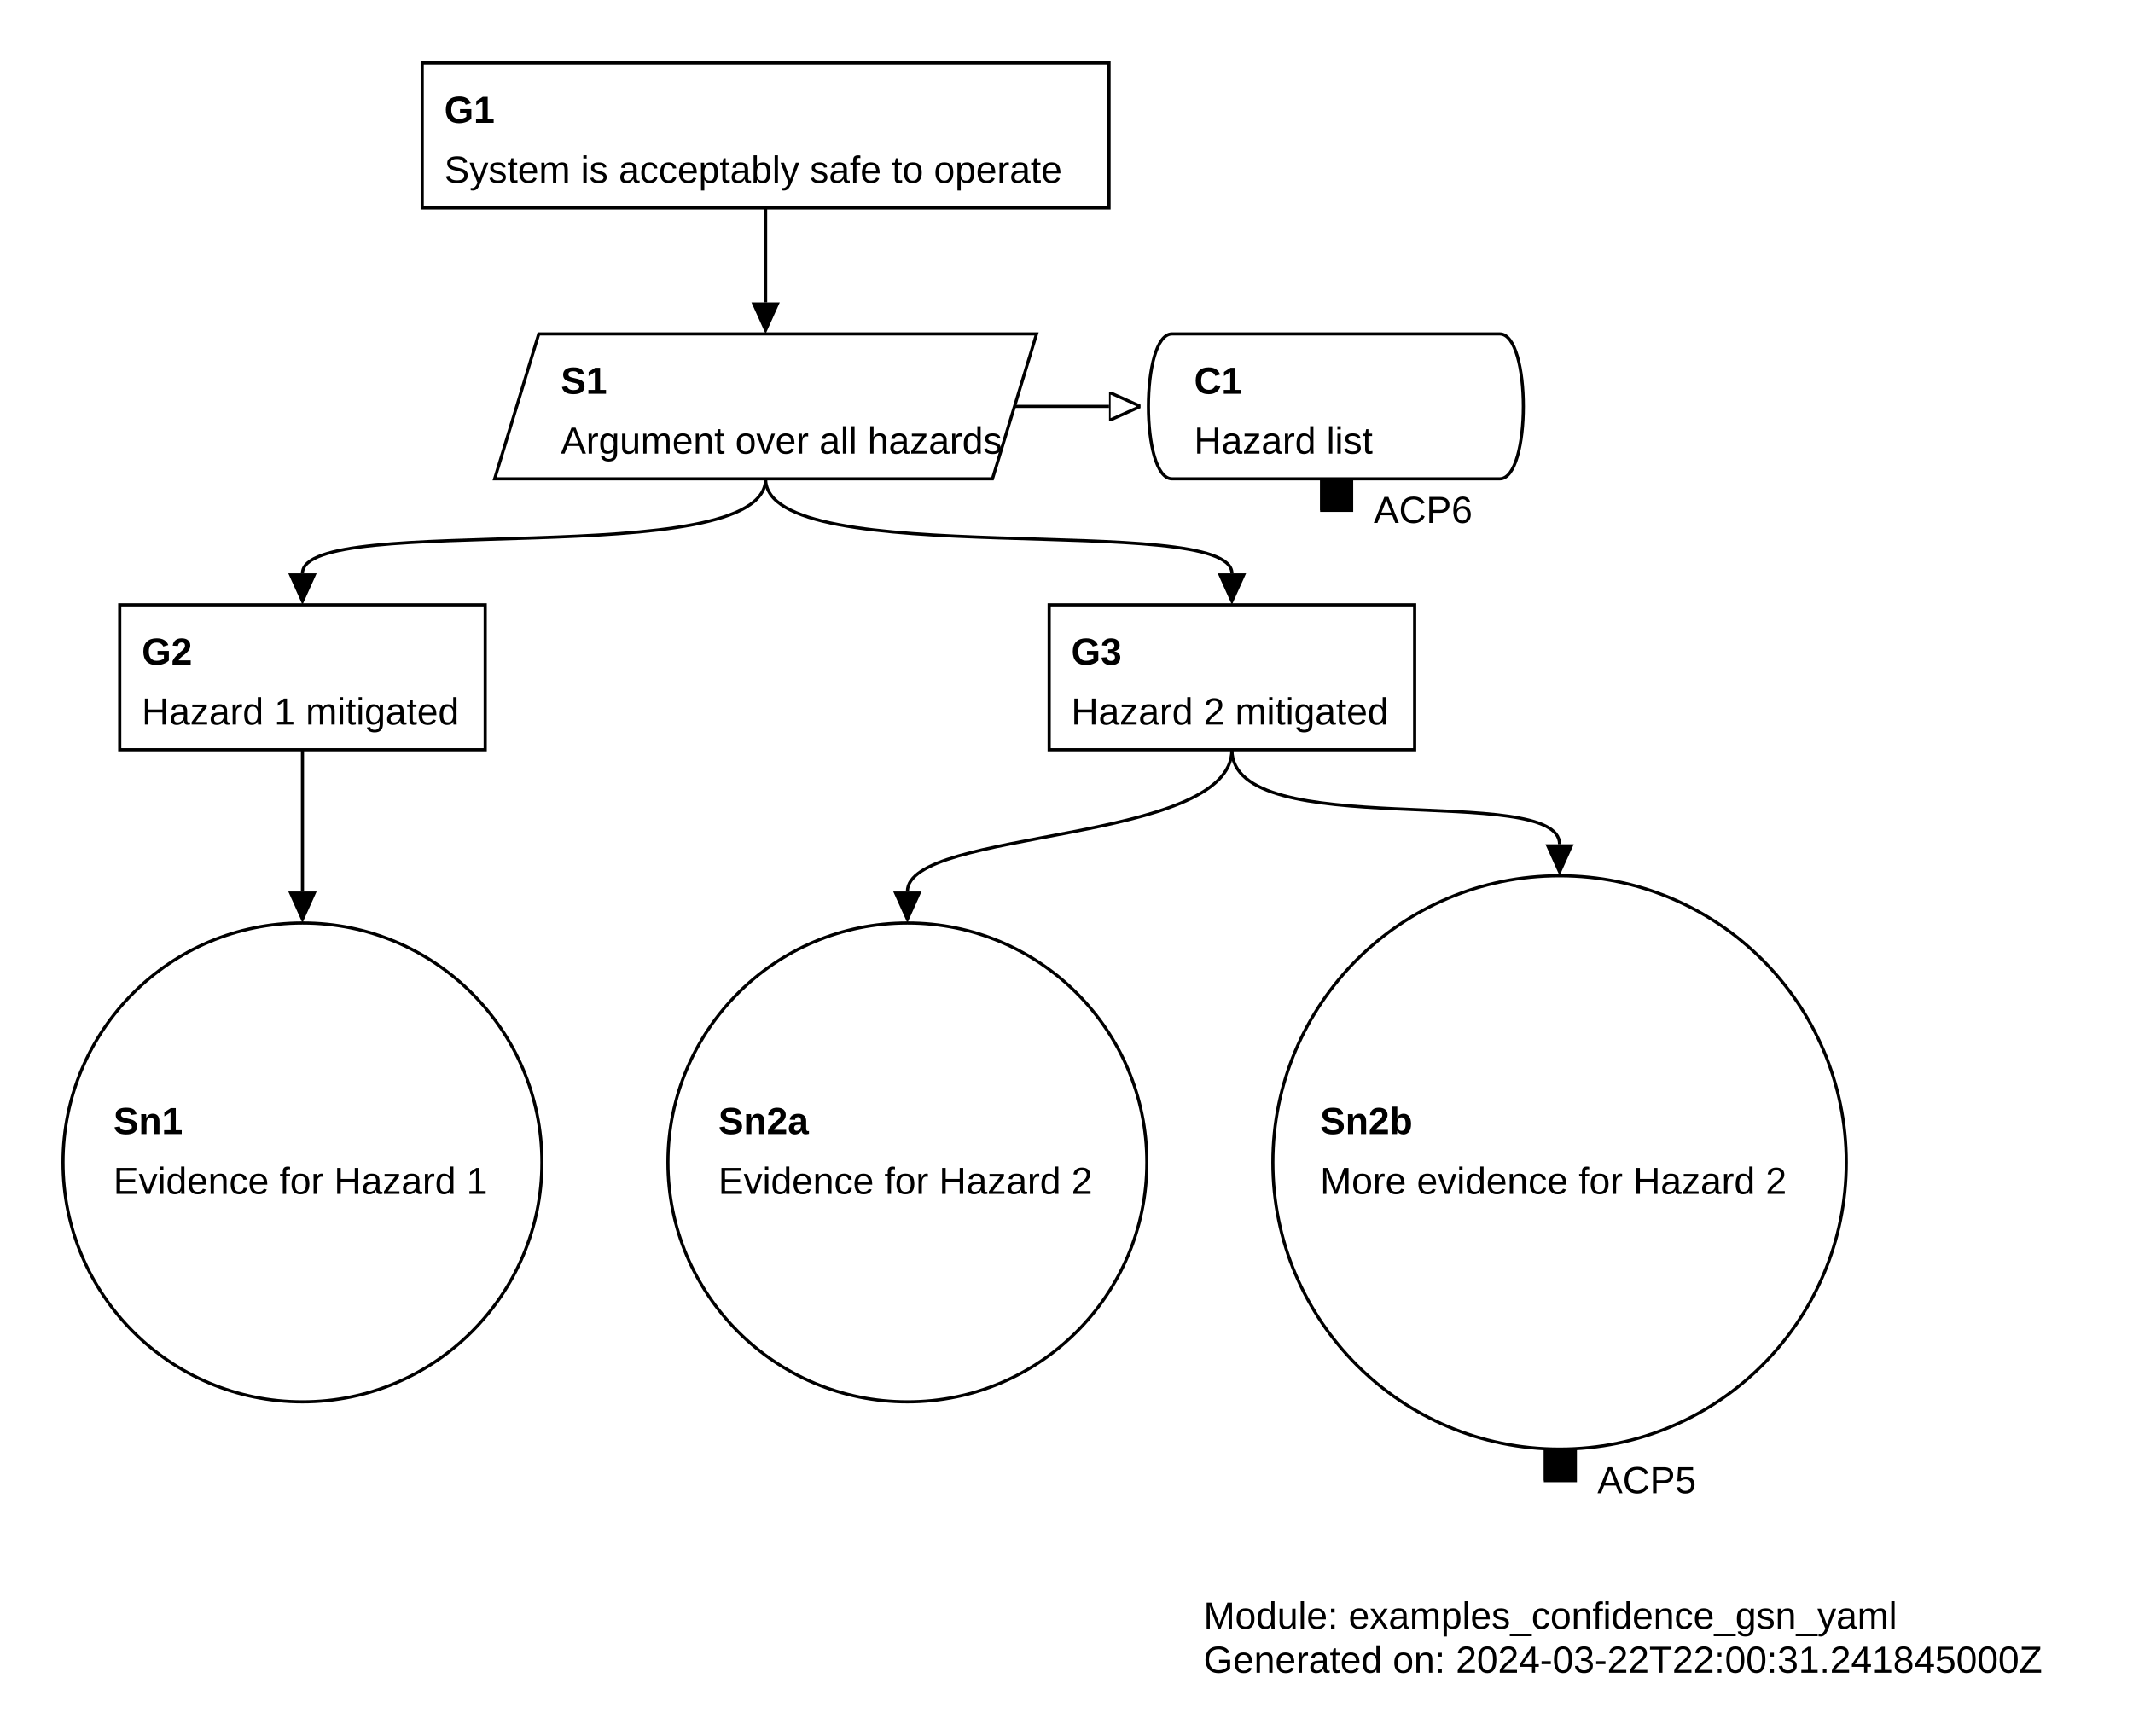
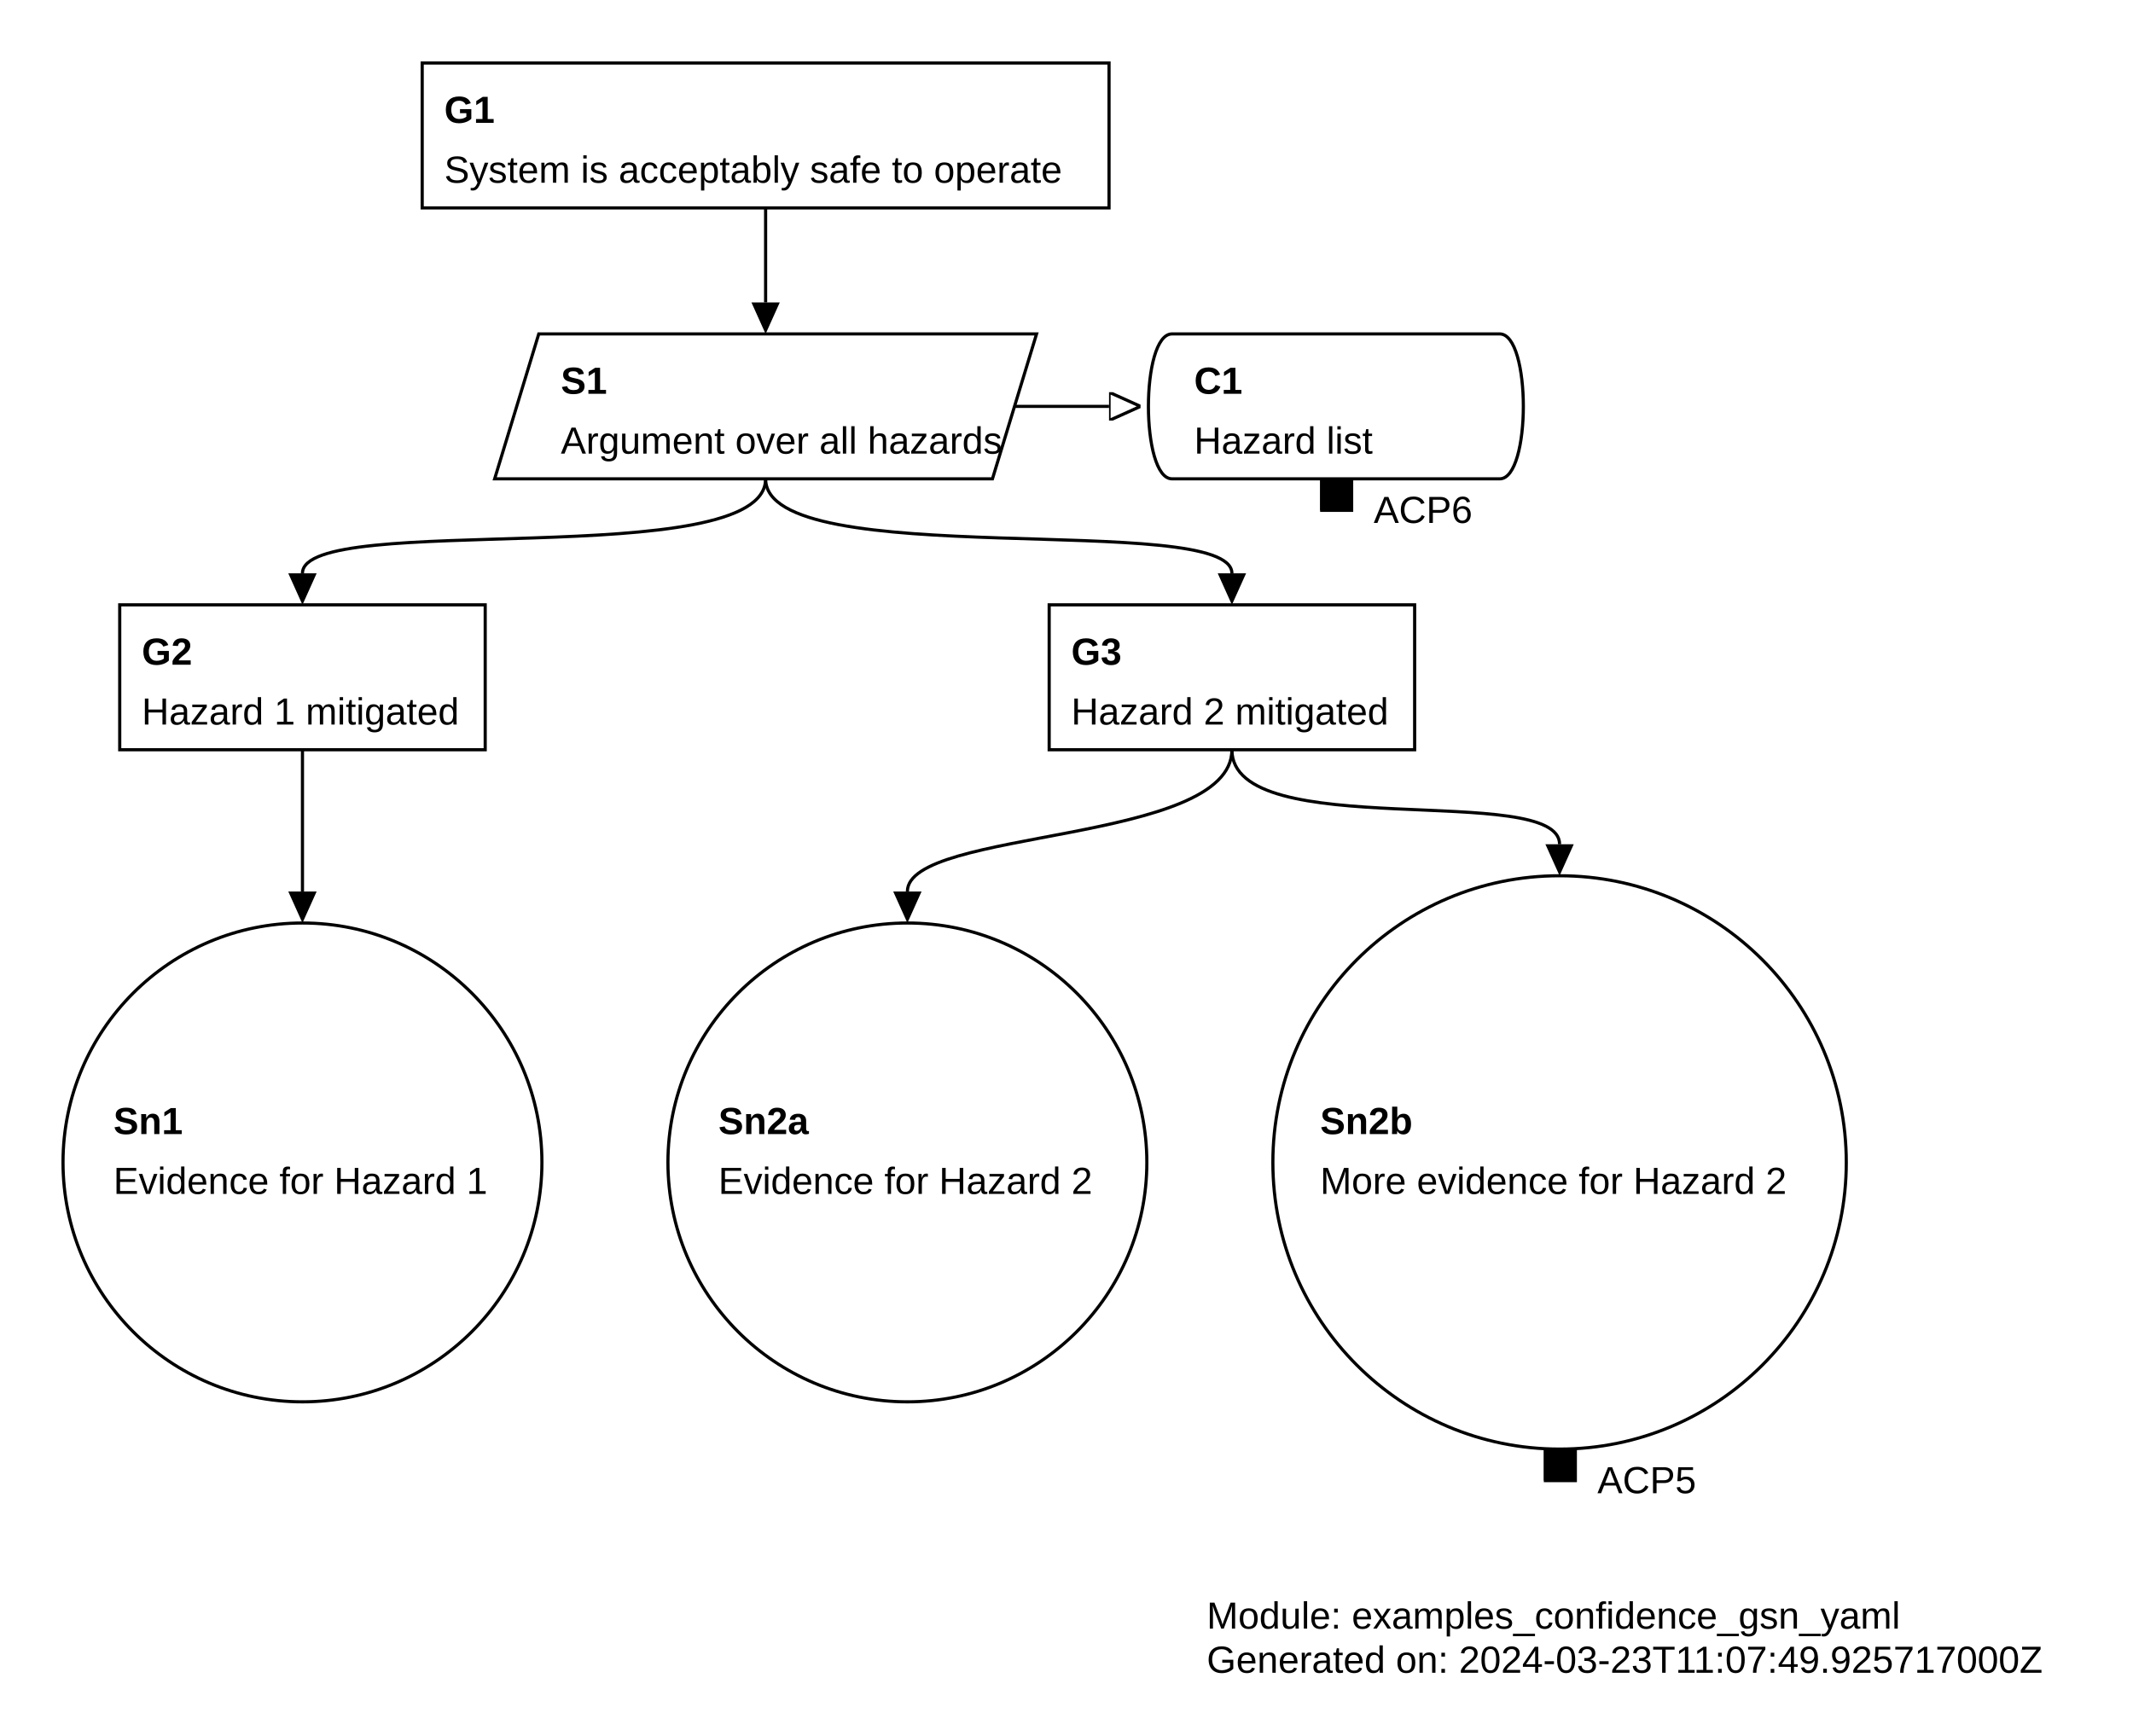
<svg xmlns="http://www.w3.org/2000/svg" classes="gsndiagram" viewBox="0 0 677 551">
  <symbol id="module_icon">
    <rect fill="lightgrey" height="5" stroke="black" stroke-width="1" width="10" x="0" y="0" />
    <rect fill="lightgrey" height="10" stroke="black" stroke-width="1" width="20" x="0" y="5" />
  </symbol>
  <symbol id="acp">
    <rect fill="black" height="10" stroke="black" stroke-width="1" width="10" x="0" y="0" />
  </symbol>
  <marker id="composite_arrow" markerHeight="9" markerUnits="userSpaceOnUse" markerWidth="10" orient="auto-start-reverse" refX="0" refY="4.5">
    <polyline fill="none" points="0 0, 6 4.5, 0 9" stroke="black" stroke-width="1" />
    <polyline fill="none" points="4 0, 10 4.5, 4 9" stroke="black" stroke-width="1" />
    <polyline fill="none" points="0 4.5, 10 4.5" stroke="black" stroke-width="1" />
  </marker>
  <marker id="supportedby_arrow" markerHeight="9" markerUnits="userSpaceOnUse" markerWidth="10" orient="auto-start-reverse" refX="0" refY="4.5">
    <polyline fill="black" points="0 0, 10 4.5, 0 9" />
  </marker>
  <marker id="incontextof_arrow" markerHeight="9" markerUnits="userSpaceOnUse" markerWidth="10" orient="auto-start-reverse" refX="0" refY="4.5">
    <polyline fill="none" points="0 0, 10 4.5, 0 9, 0 0" stroke="black" stroke-width="1" />
  </marker>
  <g class="gsn_module_examples_confidence_gsn_yaml gsnelem gsngoal" id="node_G1">
    <path class="border" d="M134,20 L352,20 L352,66 L134,66 z" fill="transparent" stroke="black" stroke-width="1" />
    <text font-family="Arial" font-size="12" font-weight="bold" x="141" y="39">
G1
</text>
    <text font-family="Arial" font-size="12" x="141" y="58">
System is acceptably safe to operate
</text>
  </g>
  <g class="gsn_module_examples_confidence_gsn_yaml gsnelem gsnstgy" id="node_S1">
    <path class="border" d="M171,106 L329,106 L315,152 L157,152 z" fill="transparent" stroke="black" stroke-width="1" />
    <text font-family="Arial" font-size="12" font-weight="bold" x="178" y="125">
S1
</text>
    <text font-family="Arial" font-size="12" x="178" y="144">
Argument over all hazards
</text>
  </g>
  <g class="gsn_module_examples_confidence_gsn_yaml acp_ACP6 gsnelem gsnctxt" id="node_C1">
    <path class="border" d="M372,106 L476,106 C486,106,486,152,476,152 L372,152 C362,152,362,106,372,106" fill="transparent" stroke="black" stroke-width="1" />
    <text font-family="Arial" font-size="12" font-weight="bold" x="379" y="125">
C1
</text>
    <text font-family="Arial" font-size="12" x="379" y="144">
Hazard list
</text>
    <use href="#acp" x="419" y="152" />
    <text font-family="Arial" font-size="12" x="436" y="166">
ACP6
</text>
  </g>
  <g class="gsn_module_examples_confidence_gsn_yaml gsnelem gsngoal" id="node_G2">
    <path class="border" d="M38,192 L154,192 L154,238 L38,238 z" fill="transparent" stroke="black" stroke-width="1" />
    <text font-family="Arial" font-size="12" font-weight="bold" x="45" y="211">
G2
</text>
    <text font-family="Arial" font-size="12" x="45" y="230">
Hazard 1 mitigated
</text>
  </g>
  <g class="gsn_module_examples_confidence_gsn_yaml gsnelem gsngoal" id="node_G3">
    <path class="border" d="M333,192 L449,192 L449,238 L333,238 z" fill="transparent" stroke="black" stroke-width="1" />
    <text font-family="Arial" font-size="12" font-weight="bold" x="340" y="211">
G3
</text>
    <text font-family="Arial" font-size="12" x="340" y="230">
Hazard 2 mitigated
</text>
  </g>
  <g class="gsn_module_examples_confidence_gsn_yaml gsnelem gsnsltn" id="node_Sn1">
    <path class="border" d="M20,369 a76,76,0,1,0,152,0 a76,76,0,1,0,-152,0 z" fill="none" stroke="black" stroke-width="1" />
    <text font-family="Arial" font-size="12" font-weight="bold" x="36" y="360">
Sn1
</text>
    <text font-family="Arial" font-size="12" x="36" y="379">
Evidence for Hazard 1
</text>
  </g>
  <g class="gsn_module_examples_confidence_gsn_yaml gsnelem gsnsltn" id="node_Sn2a">
    <path class="border" d="M212,369 a76,76,0,1,0,152,0 a76,76,0,1,0,-152,0 z" fill="none" stroke="black" stroke-width="1" />
    <text font-family="Arial" font-size="12" font-weight="bold" x="228" y="360">
Sn2a
</text>
    <text font-family="Arial" font-size="12" x="228" y="379">
Evidence for Hazard 2
</text>
  </g>
  <g class="gsn_module_examples_confidence_gsn_yaml acp_ACP5 gsnelem gsnsltn" id="node_Sn2b">
    <path class="border" d="M404,369 a91,91,0,1,0,182,0 a91,91,0,1,0,-182,0 z" fill="none" stroke="black" stroke-width="1" />
    <text font-family="Arial" font-size="12" font-weight="bold" x="419" y="360">
Sn2b
</text>
    <text font-family="Arial" font-size="12" x="419" y="379">
More evidence for Hazard 2
</text>
    <use href="#acp" x="490" y="460" />
    <text font-family="Arial" font-size="12" x="507" y="474">
ACP5
</text>
  </g>
  <path class="gsnedge gsninspby" d="M243,66 C243,96,243,76,243,96" fill="none" marker-end="url(#supportedby_arrow)" stroke="black" stroke-width="1" />
  <path class="gsnedge gsninspby" d="M96,238 C96,268,96,263,96,283" fill="none" marker-end="url(#supportedby_arrow)" stroke="black" stroke-width="1" />
  <path class="gsnedge gsninspby" d="M391,238 C391,268,288,263,288,283" fill="none" marker-end="url(#supportedby_arrow)" stroke="black" stroke-width="1" />
  <path class="gsnedge gsninspby" d="M391,238 C391,268,495,248,495,268" fill="none" marker-end="url(#supportedby_arrow)" stroke="black" stroke-width="1" />
  <path class="gsnedge gsninctxt" d="M322,129 C352,129,332,129,352,129" fill="none" marker-end="url(#incontextof_arrow)" stroke="black" stroke-width="1" />
  <path class="gsnedge gsninspby" d="M243,152 C243,182,96,162,96,182" fill="none" marker-end="url(#supportedby_arrow)" stroke="black" stroke-width="1" />
  <path class="gsnedge gsninspby" d="M243,152 C243,182,391,162,391,182" fill="none" marker-end="url(#supportedby_arrow)" stroke="black" stroke-width="1" />
  <g class="gsnmodule" id="node_gsn_module">
-     <text font-family="Arial" font-size="12" x="382" y="517">
+     <text font-family="Arial" font-size="12" x="383" y="517">
Module: examples_confidence_gsn_yaml
</text>
-     <text font-family="Arial" font-size="12" x="382" y="531">
- Generated on: 2024-03-22T22:00:31.241845000Z
+     <text font-family="Arial" font-size="12" x="383" y="531">
+ Generated on: 2024-03-23T11:07:49.925717000Z
</text>
  </g>
</svg>
